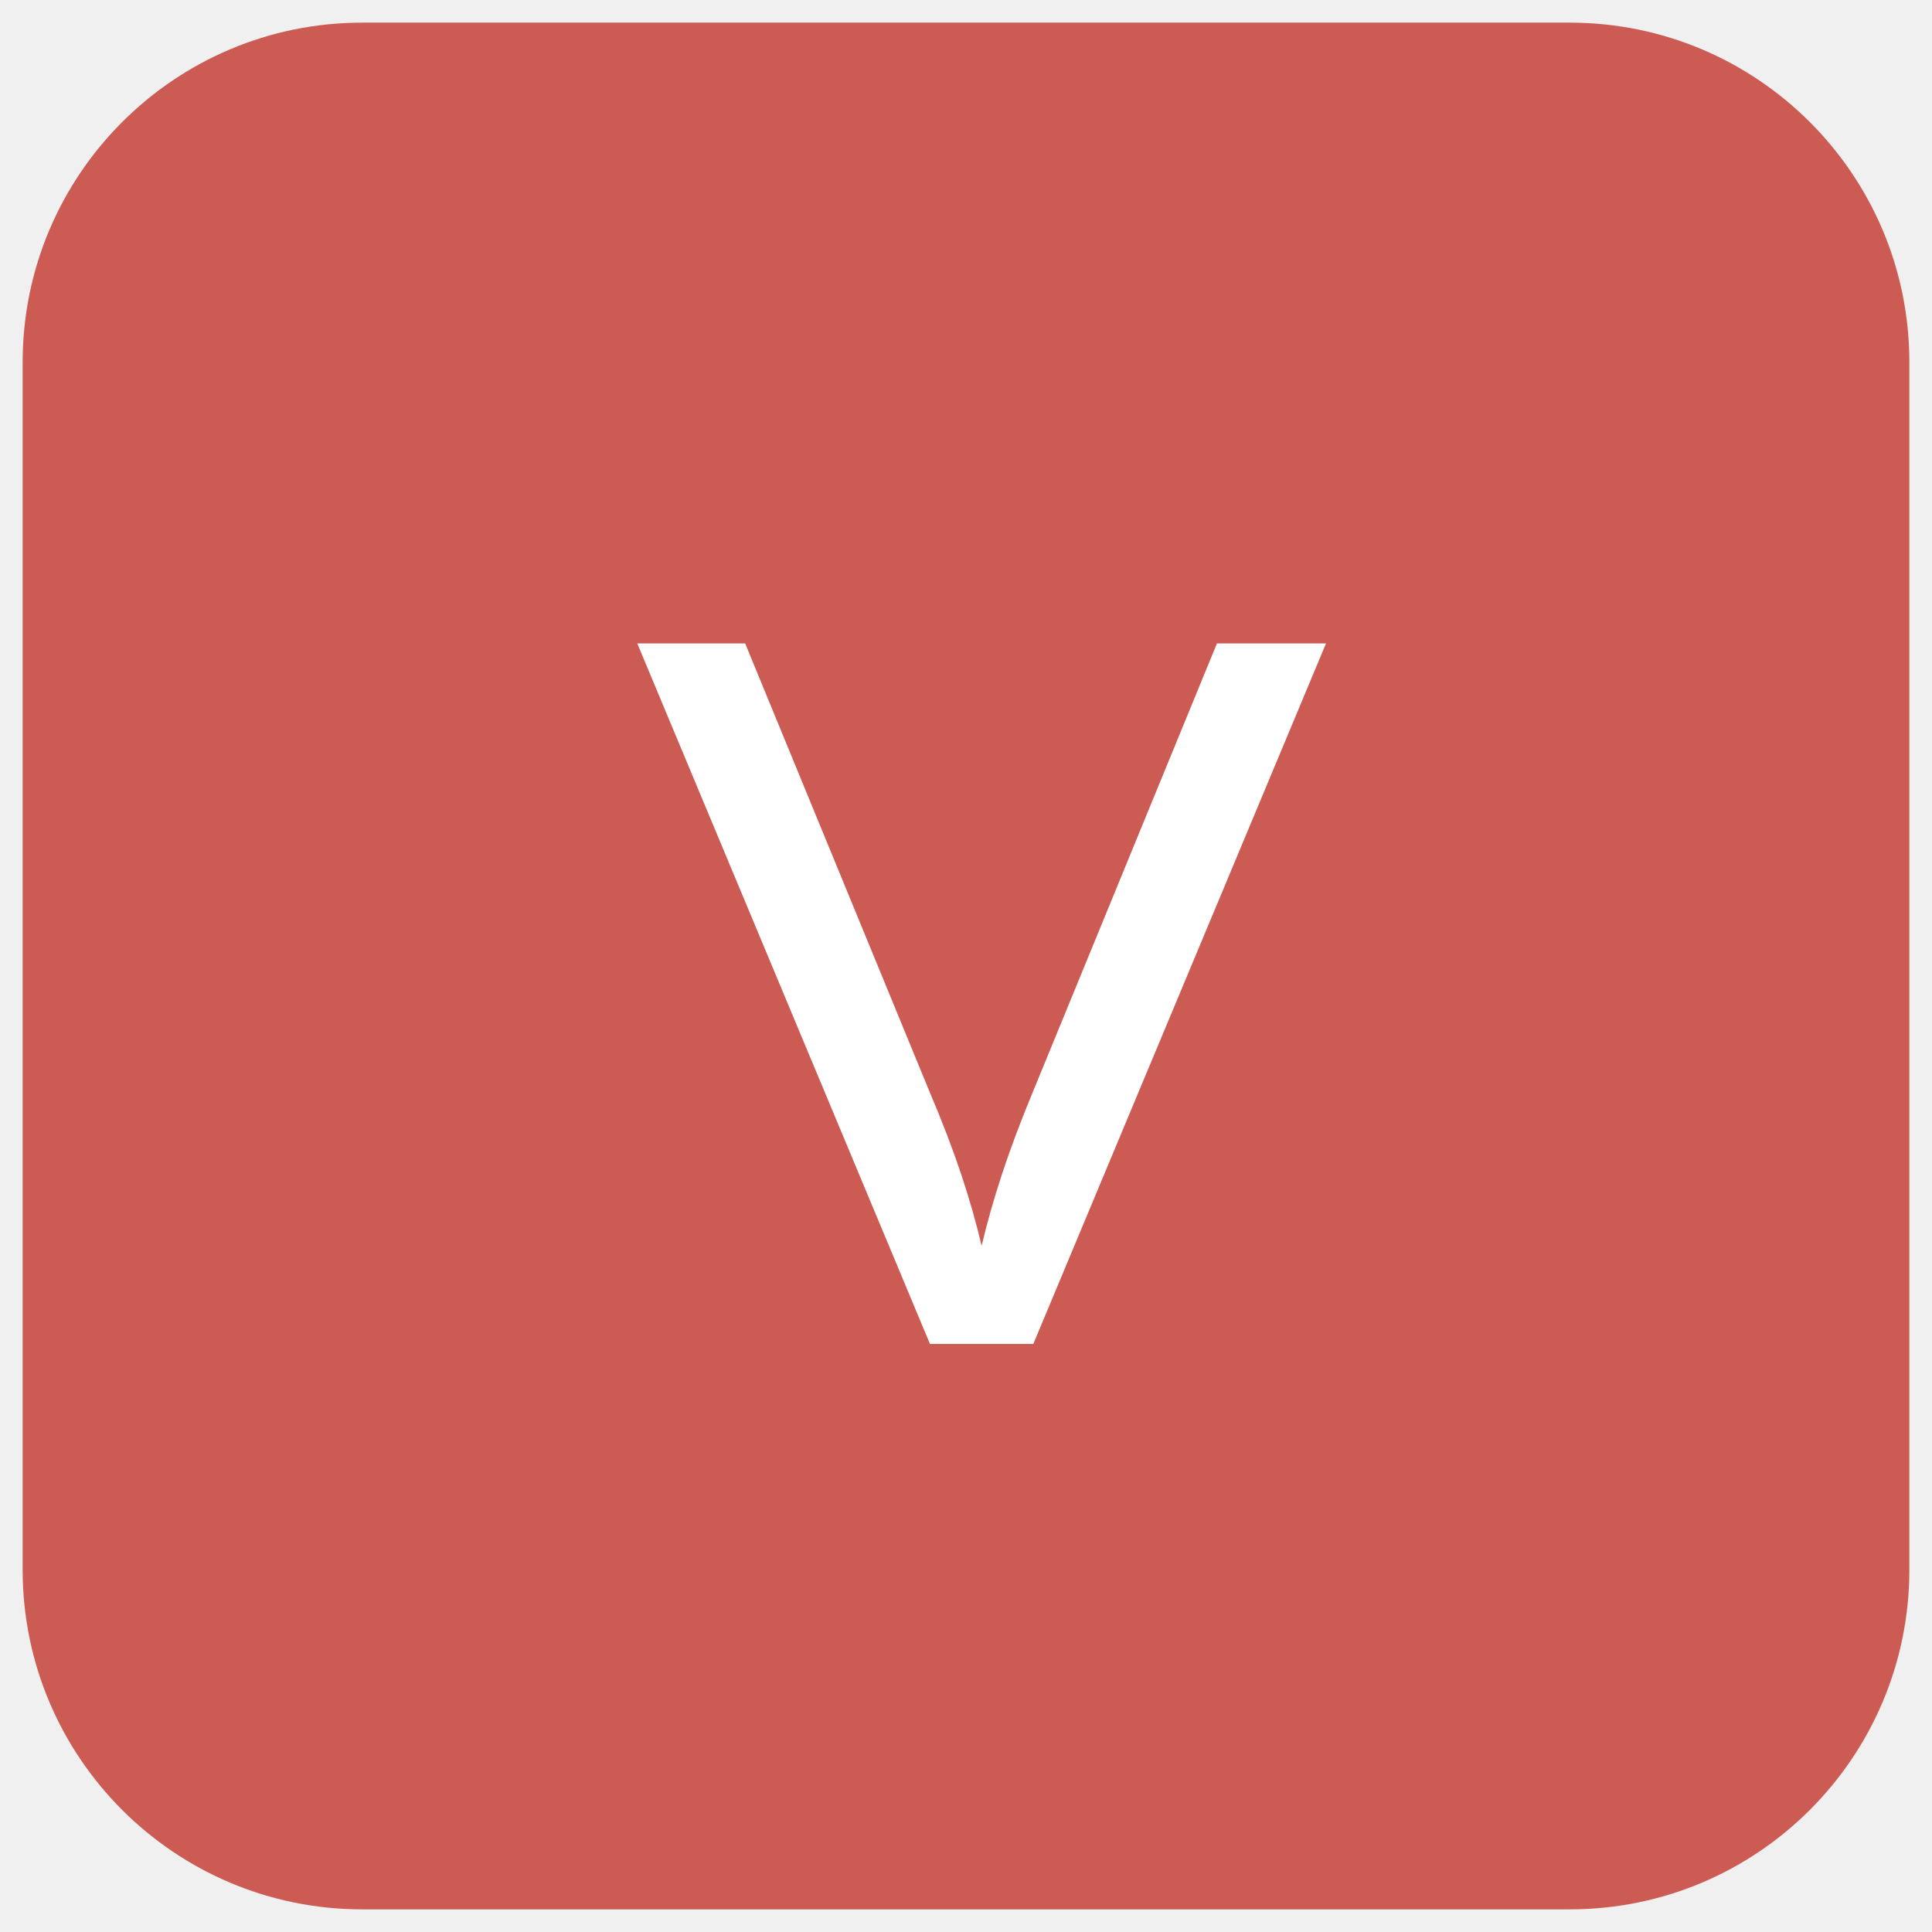
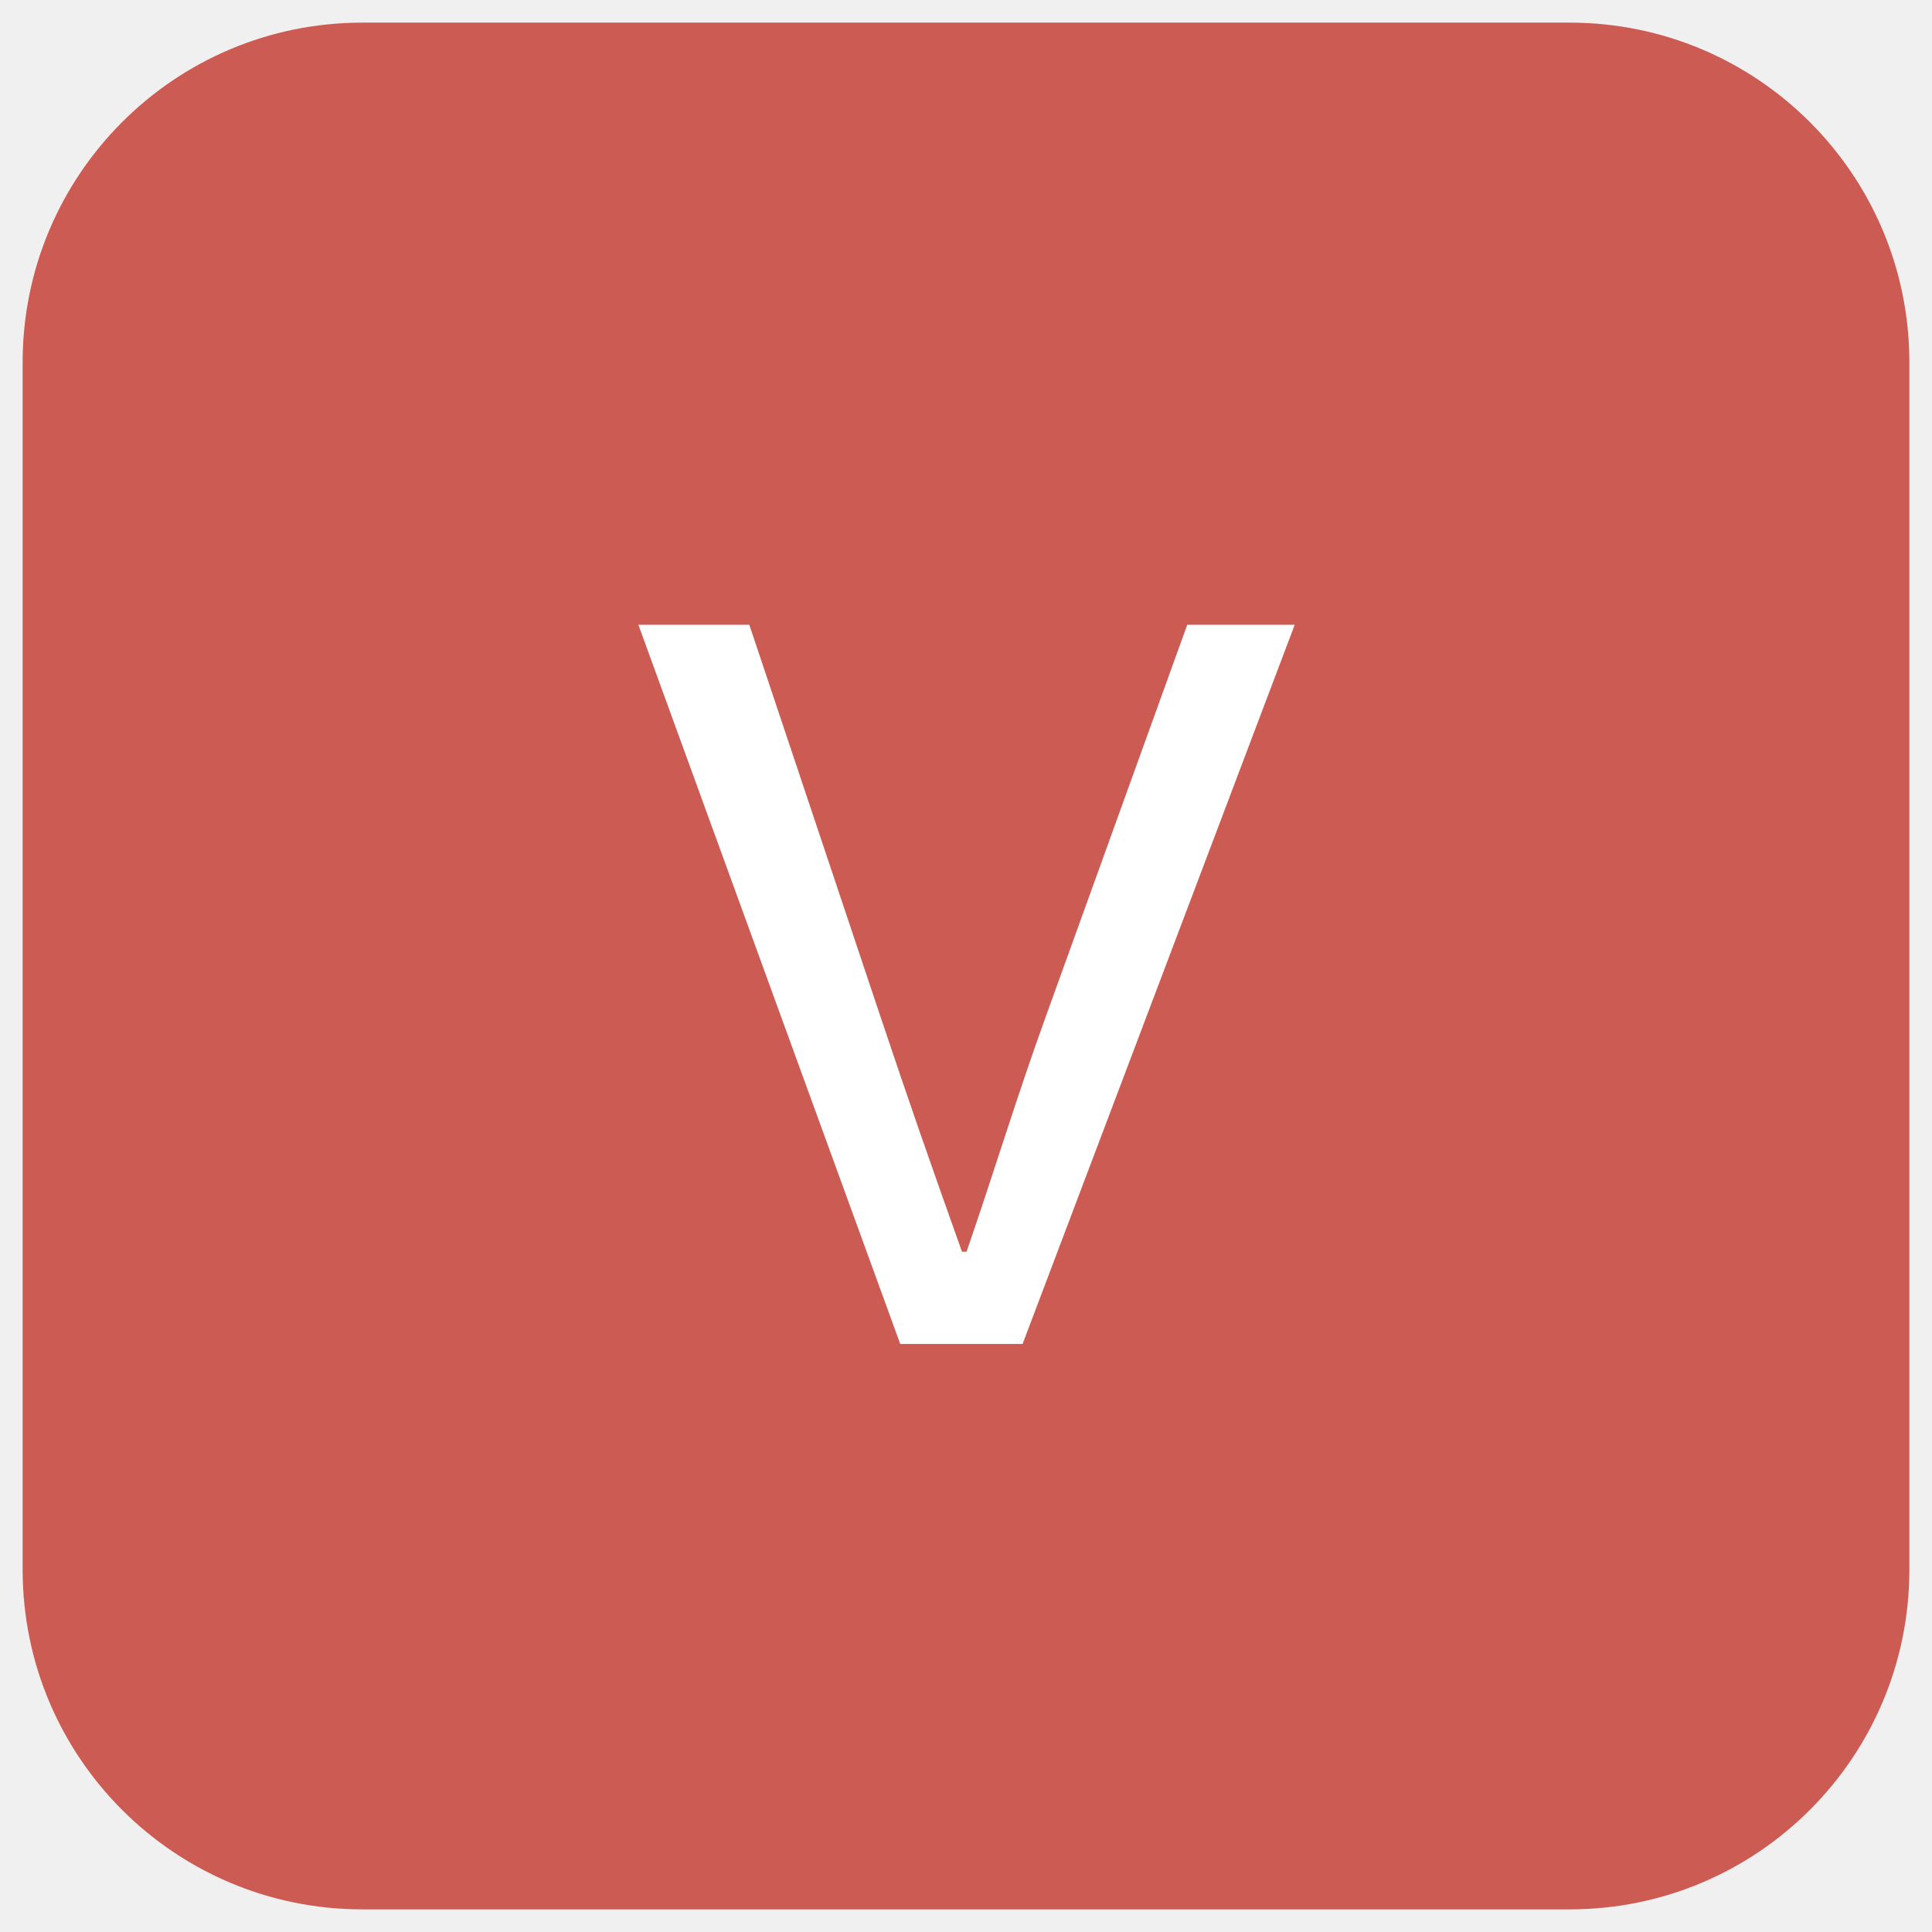
<svg xmlns="http://www.w3.org/2000/svg" id="_圖層_1" viewBox="0 0 1024 1024">
  <rect x="12" y="12" width="1000" height="1000" rx="180" ry="180" fill="#cc5c53" />
-   <text transform="translate(337.77 712.32) scale(1.17 1)" fill="#fff" font-family="SourceHanSansSC-Regular-GBpc-EUC-H, 'Source Han Sans SC'" font-size="520">
-     <tspan x="0" y="0">V</tspan>
-   </text>
+   <path d="M338.38,331.16h58.78l69.09,206.44c15.15,45.24,27.27,80.08,43.63,125.84h2.42c15.76-45.76,26.06-80.6,42.42-125.84l74.54-206.44h56.96l-144.23,381.16h-64.84l-138.78-381.16Z" fill="#fff" />
</svg>
